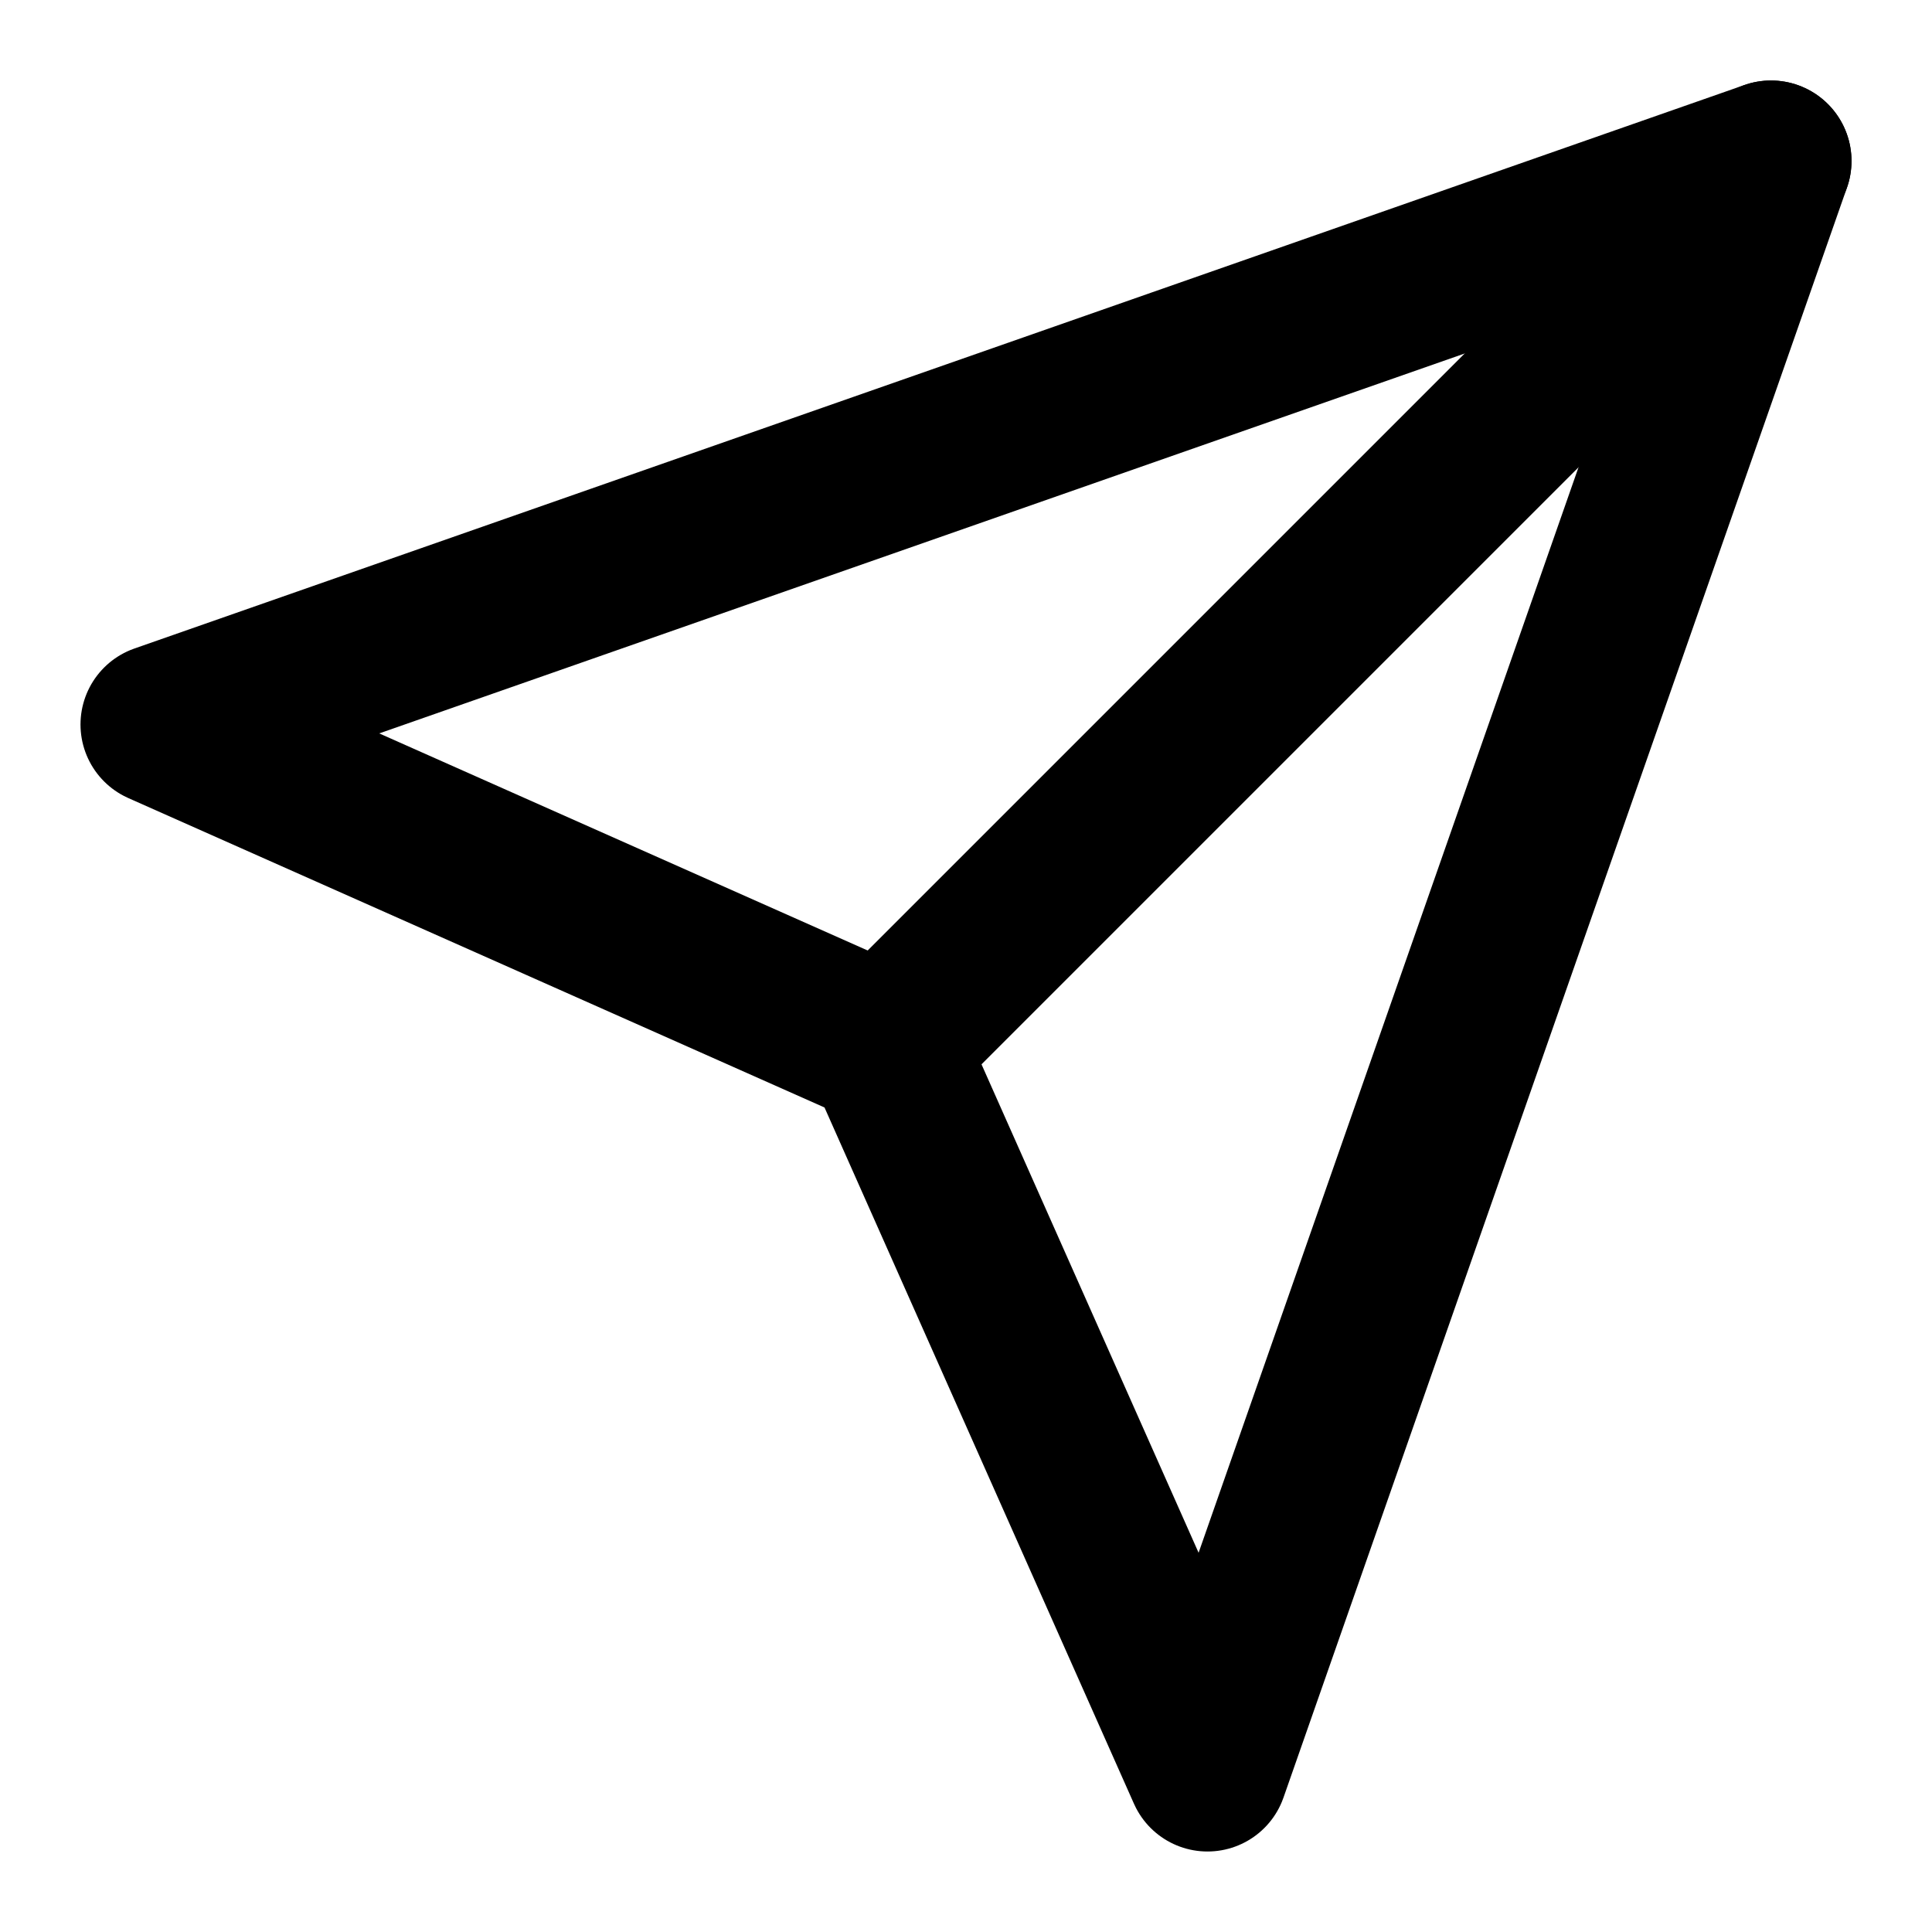
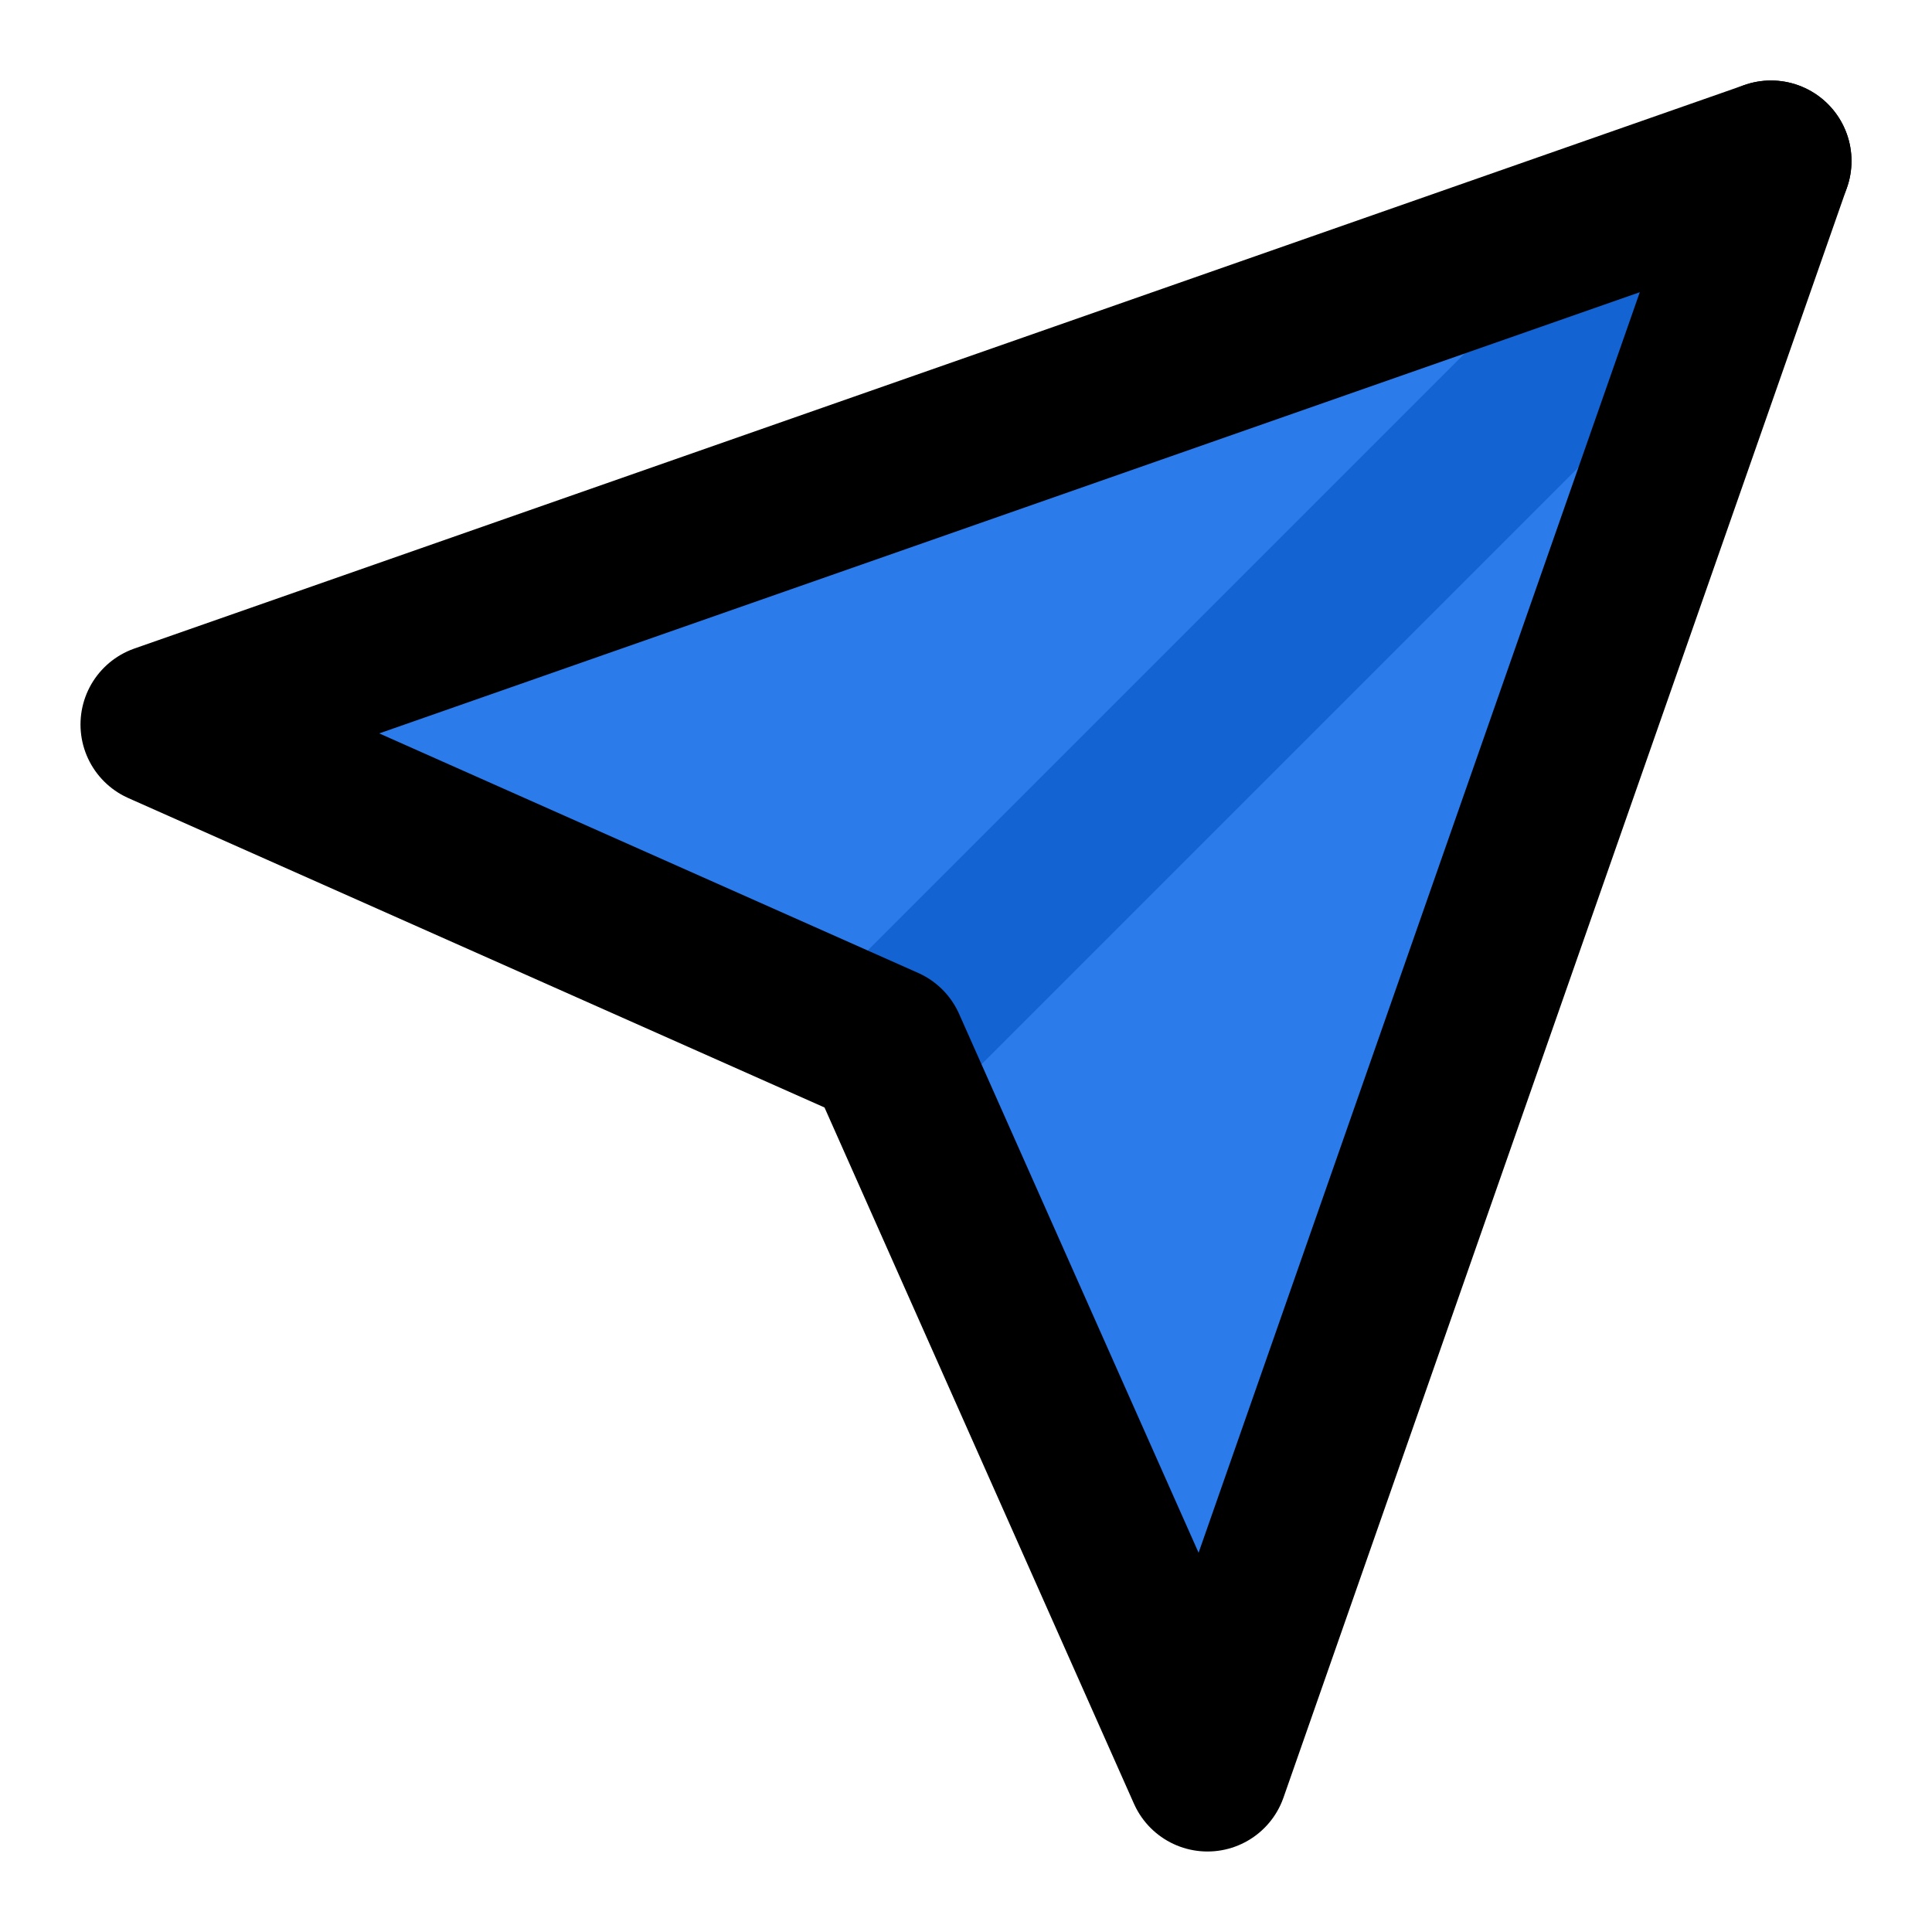
- <svg xmlns="http://www.w3.org/2000/svg" width="24" height="24" viewBox="0 0 24 24" fill="none" stroke="currentColor" stroke-width="2" stroke-linecap="round" stroke-linejoin="round" class="feather feather-send">
+ <svg xmlns="http://www.w3.org/2000/svg" width="24" height="24" viewBox="0 0 24 24" fill="#156de8e7" stroke="currentColor" stroke-width="2" stroke-linecap="round" stroke-linejoin="round" class="feather feather-send">
  <line x1="22" y1="2" x2="11" y2="13" />
  <polygon points="22 2 15 22 11 13 2 9 22 2" />
</svg>
